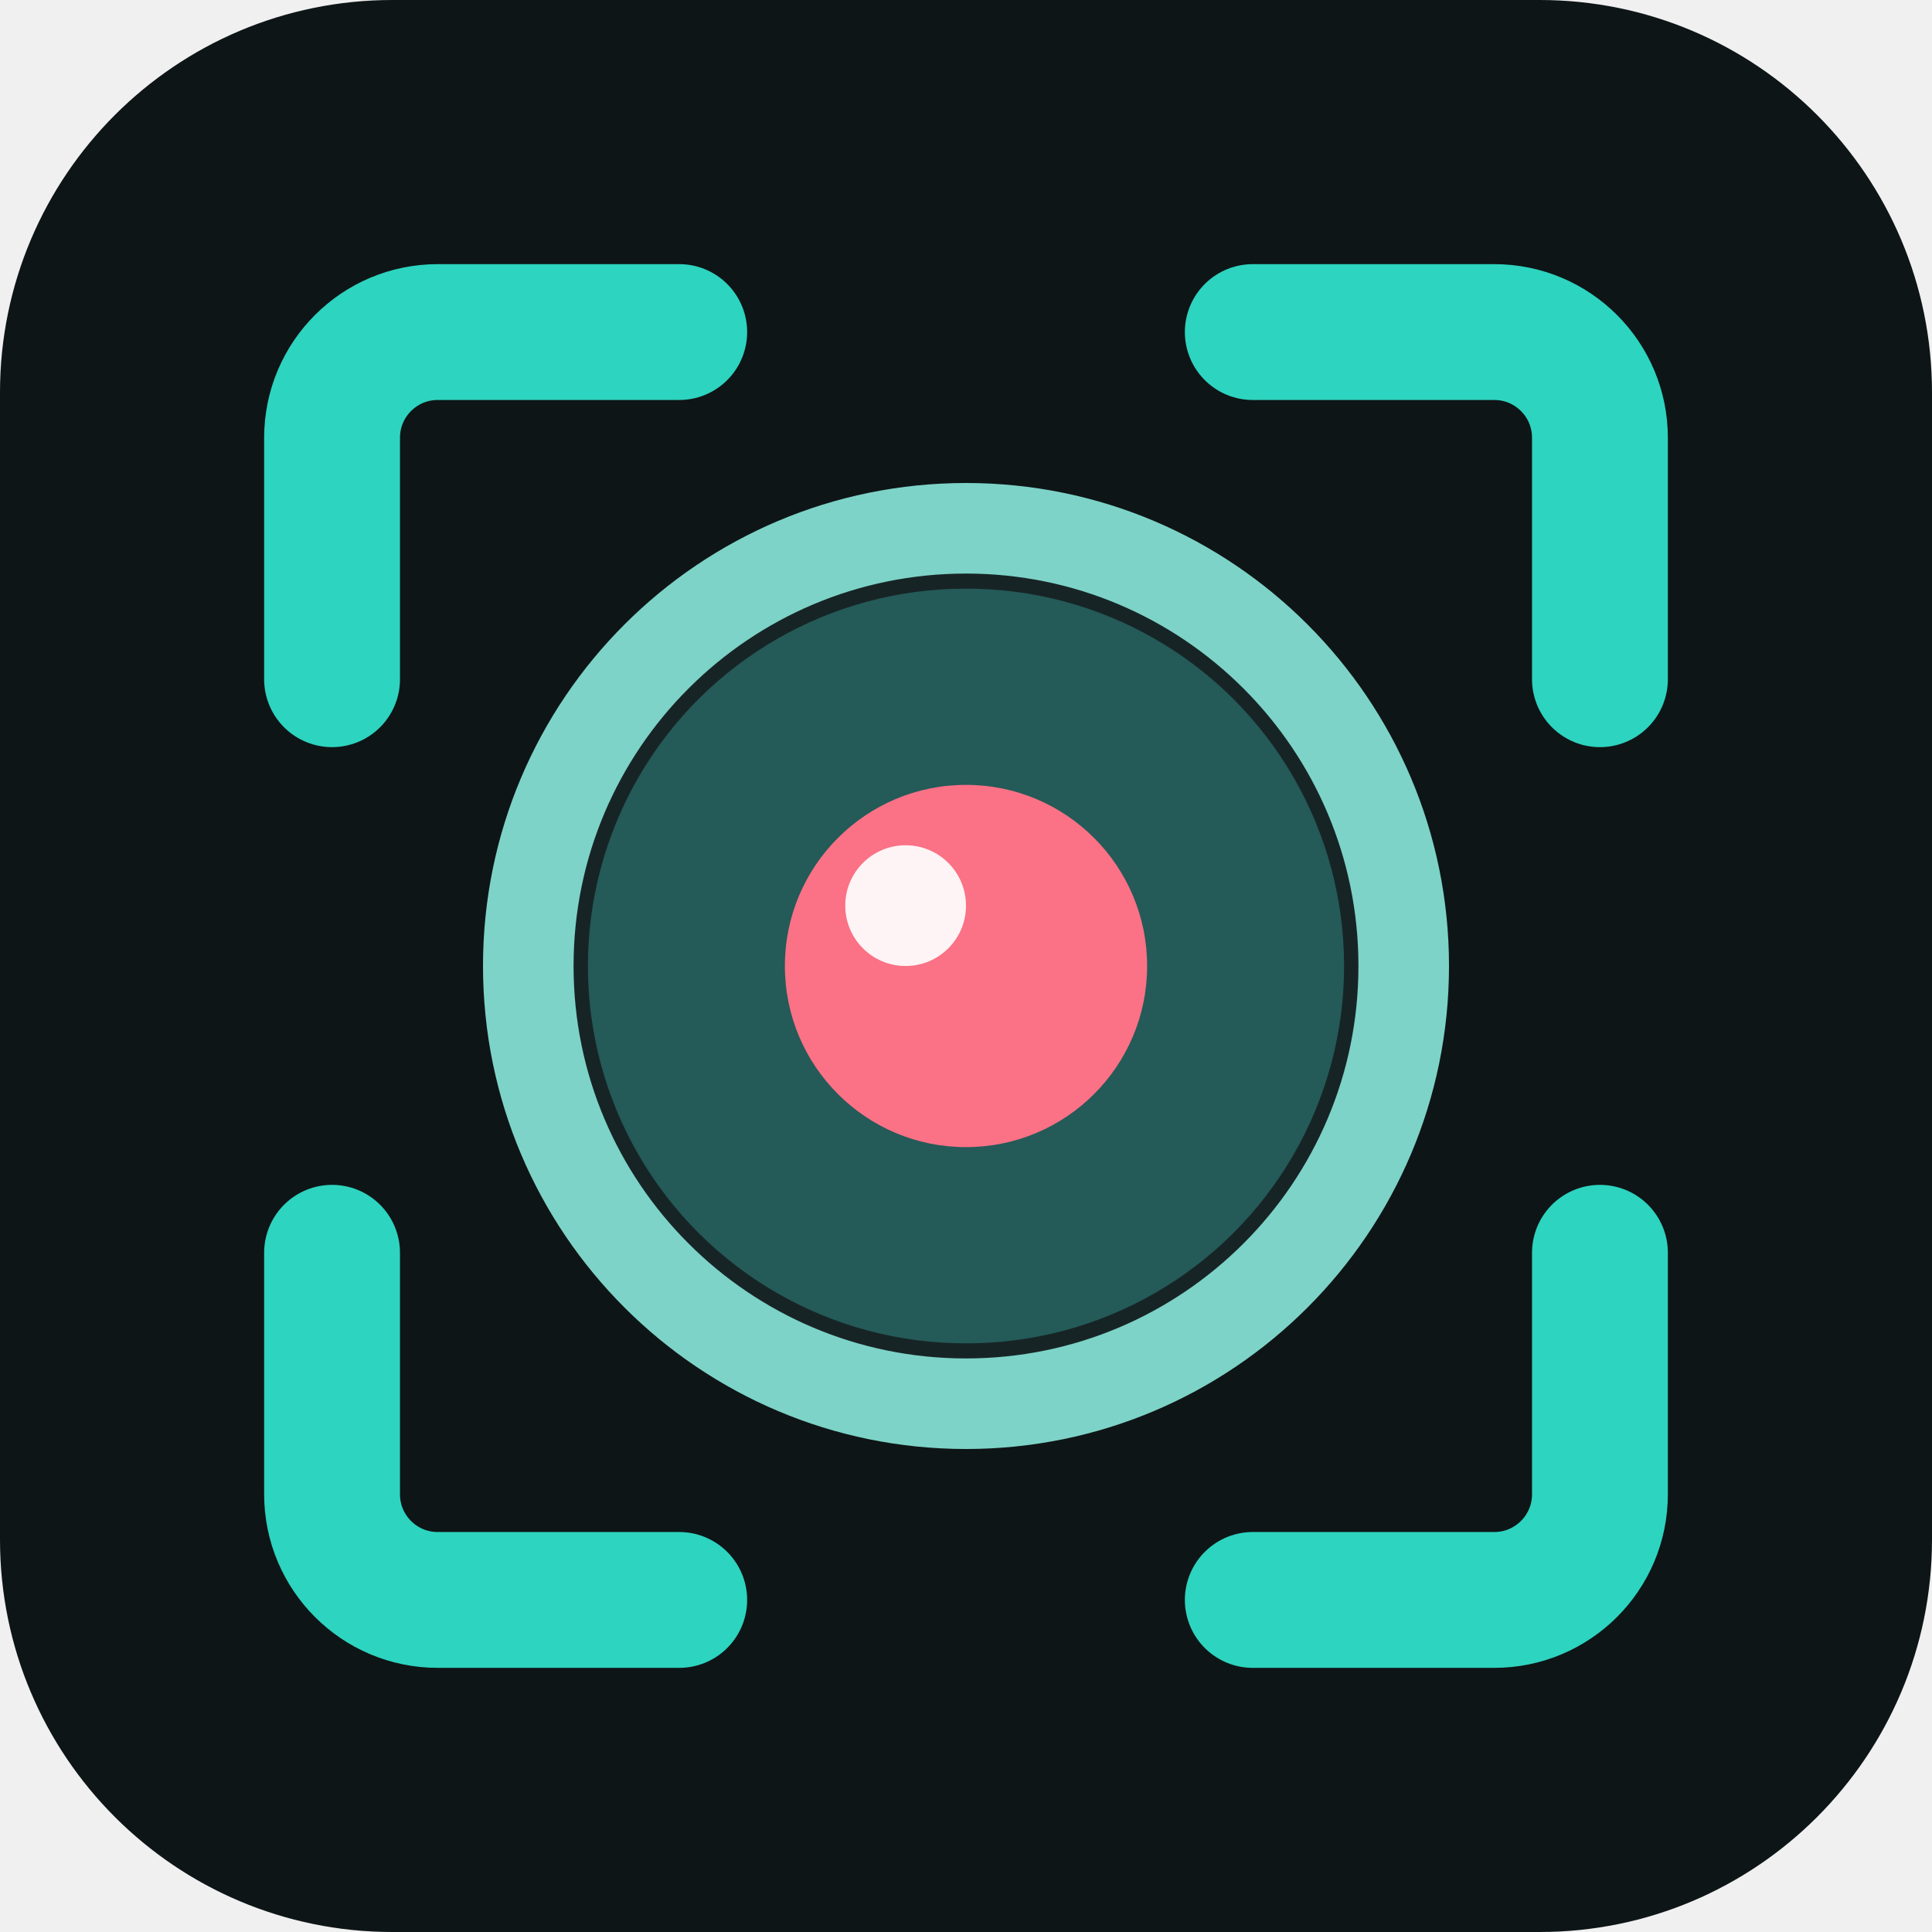
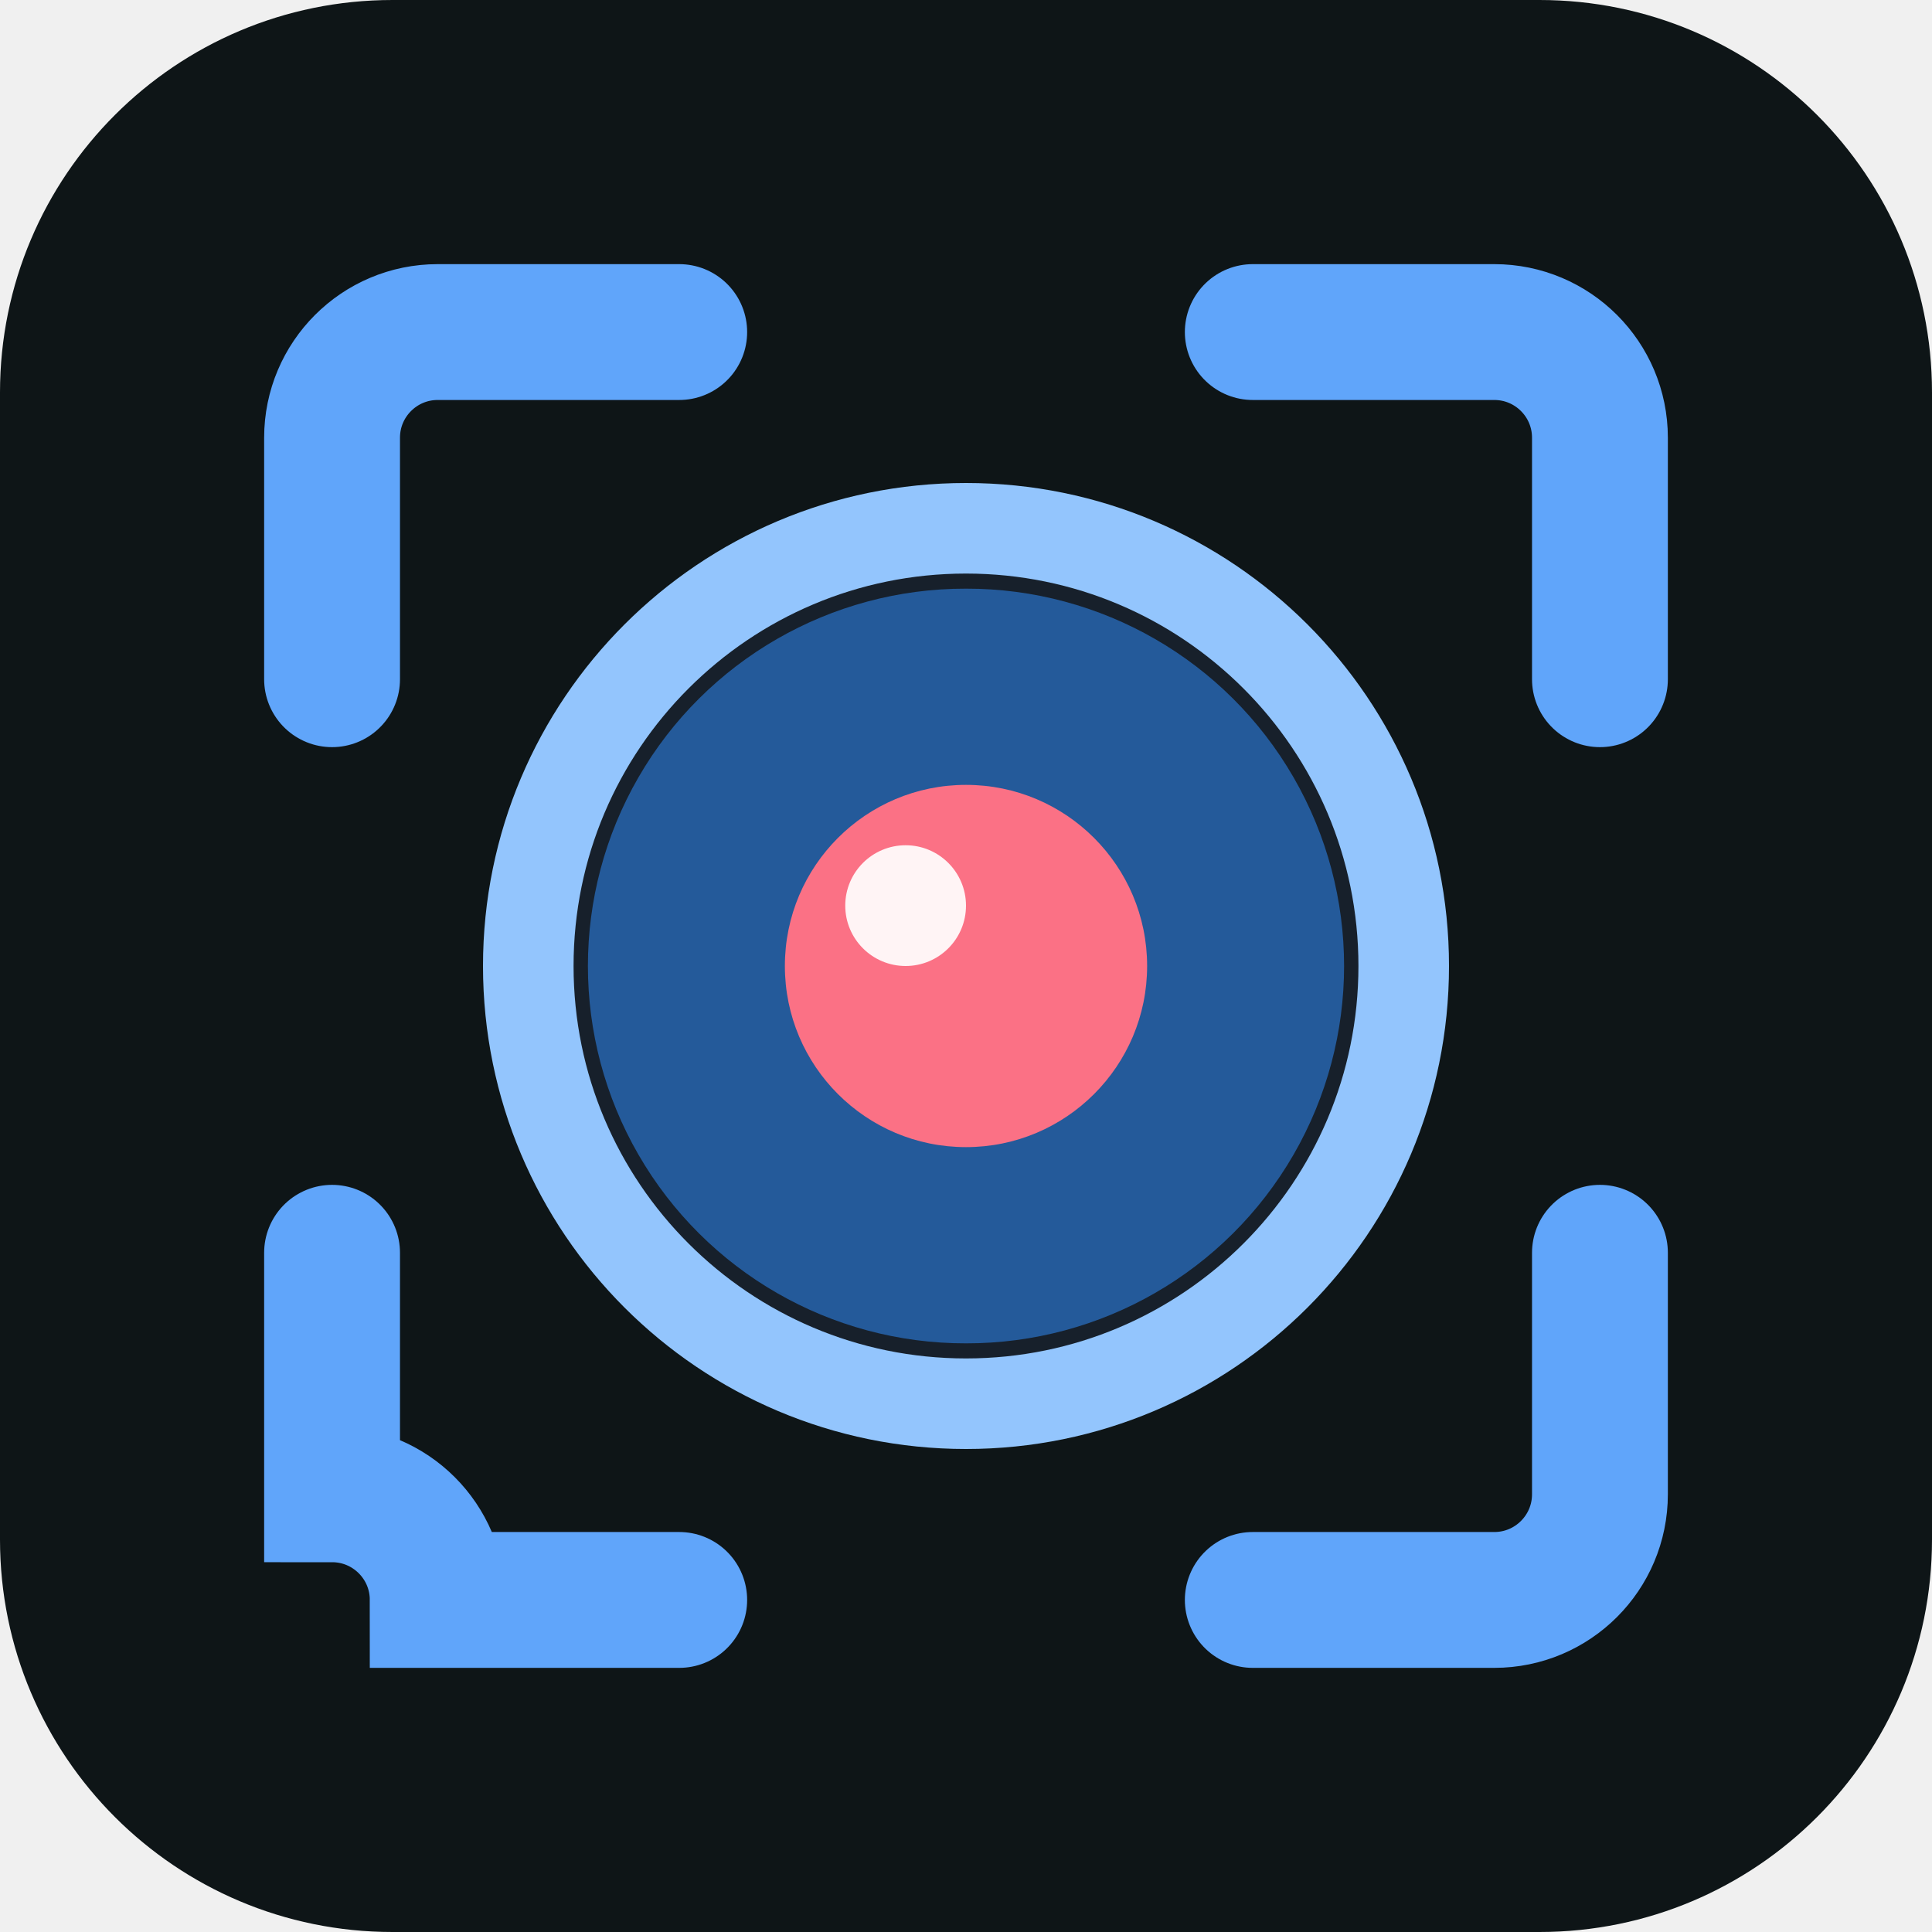
<svg xmlns="http://www.w3.org/2000/svg" viewBox="0 0 128 128" role="img" aria-label="SurvNG">
  <rect width="128" height="128" rx="26" fill="#0e1517" />
-   <path d="M45 22H29a7 7 0 0 0-7 7v16M83 22h16a7 7 0 0 1 7 7v16M106 83v16a7 7 0 0 1-7 7H83M45 106H29a7 7 0 0 1-7-7V83" fill="none" stroke="#2dd4bf" stroke-width="9" stroke-linecap="round" />
-   <circle cx="64" cy="64" r="29" fill="#172426" stroke="#7dd3c7" stroke-width="6" />
-   <path d="M64 39a25 25 0 0 1 21.7 12.5L64 64ZM85.7 51.5a25 25 0 0 1 0 25L64 64ZM85.7 76.5A25 25 0 0 1 64 89V64ZM64 89a25 25 0 0 1-21.7-12.5L64 64ZM42.3 76.5a25 25 0 0 1 0-25L64 64ZM42.3 51.5A25 25 0 0 1 64 39v25Z" fill="#245a58" />
+   <path d="M45 22H29a7 7 0 0 0-7 7v16M83 22h16a7 7 0 0 1 7 7v16M106 83v16a7 7 0 0 1-7 7H83M45 106H29a7 7 0 0 0-7-7V83" fill="none" stroke="#60a5fa" stroke-width="9" stroke-linecap="round" />
+   <circle cx="64" cy="64" r="29" fill="#17202b" stroke="#93c5fd" stroke-width="6" />
+   <path d="M64 39a25 25 0 0 1 21.7 12.5L64 64ZM85.7 51.5a25 25 0 0 1 0 25L64 64ZM85.7 76.5A25 25 0 0 1 64 89V64ZM64 89a25 25 0 0 1-21.7-12.5L64 64ZM42.3 76.5a25 25 0 0 1 0-25L64 64ZM42.3 51.5A25 25 0 0 1 64 39v25Z" fill="#245a9a" />
  <circle cx="64" cy="64" r="12" fill="#fb7185" />
  <circle cx="60" cy="60" r="4" fill="#fff" opacity=".92" />
</svg>
